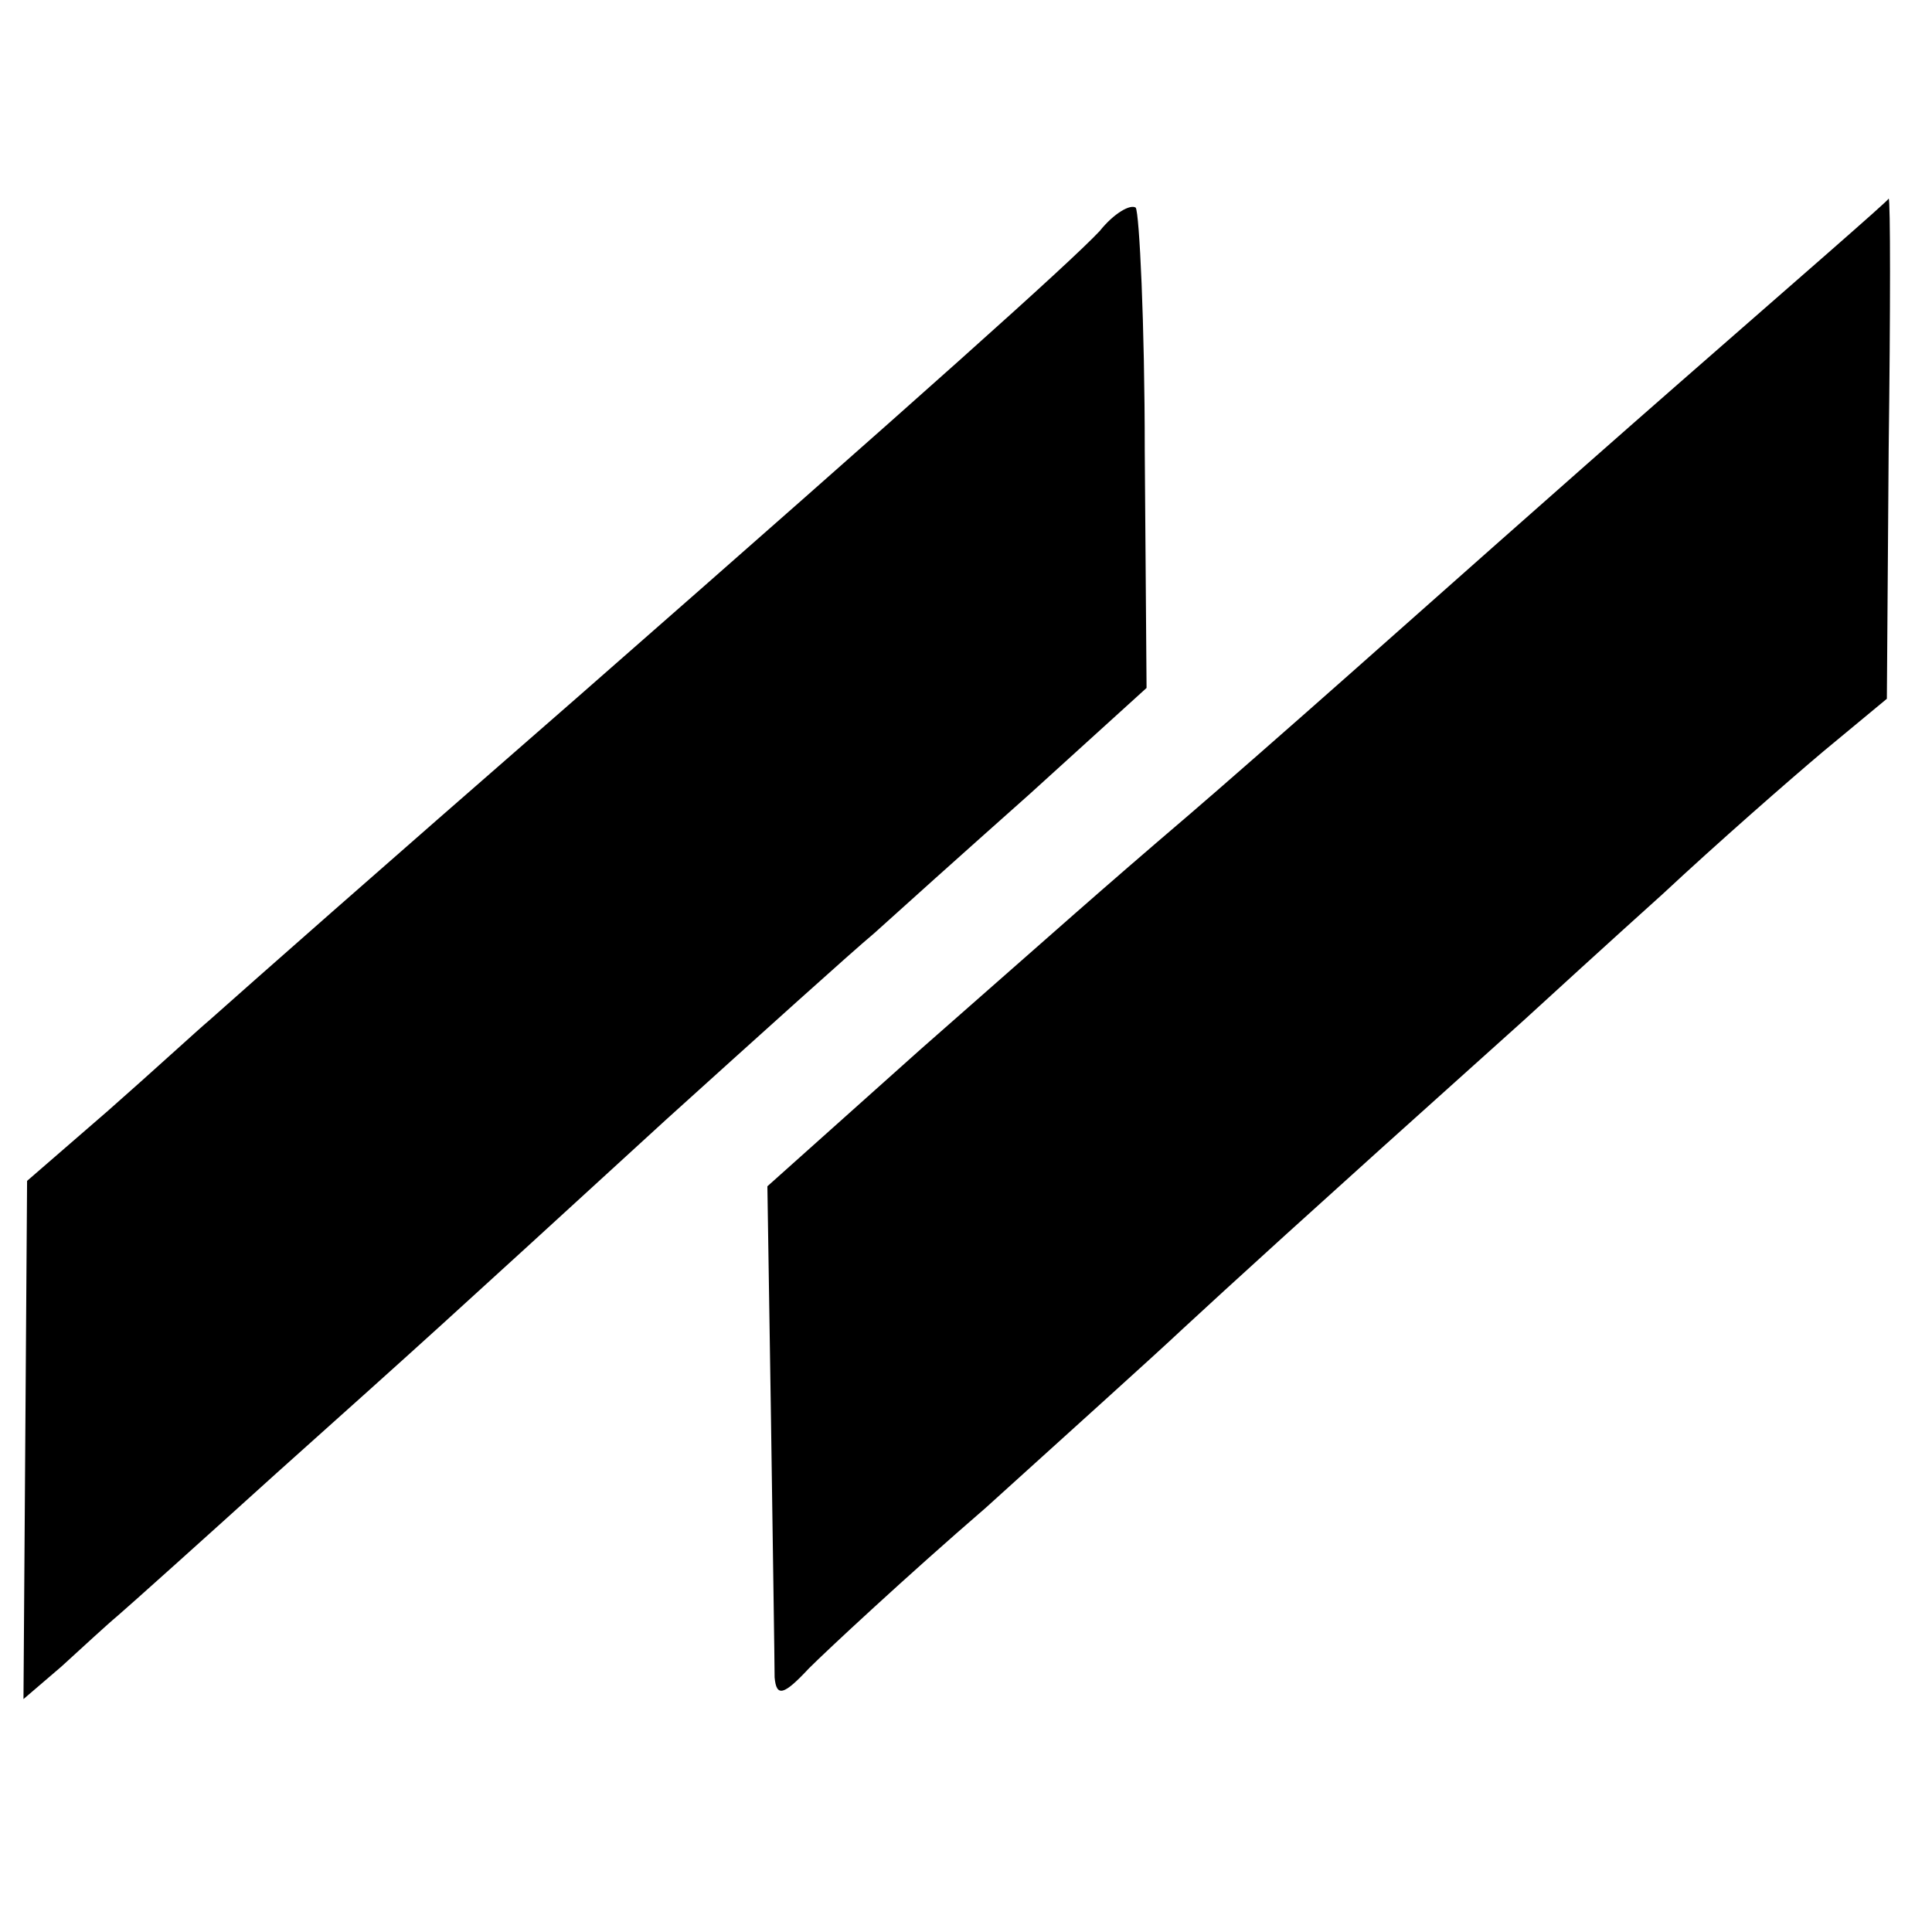
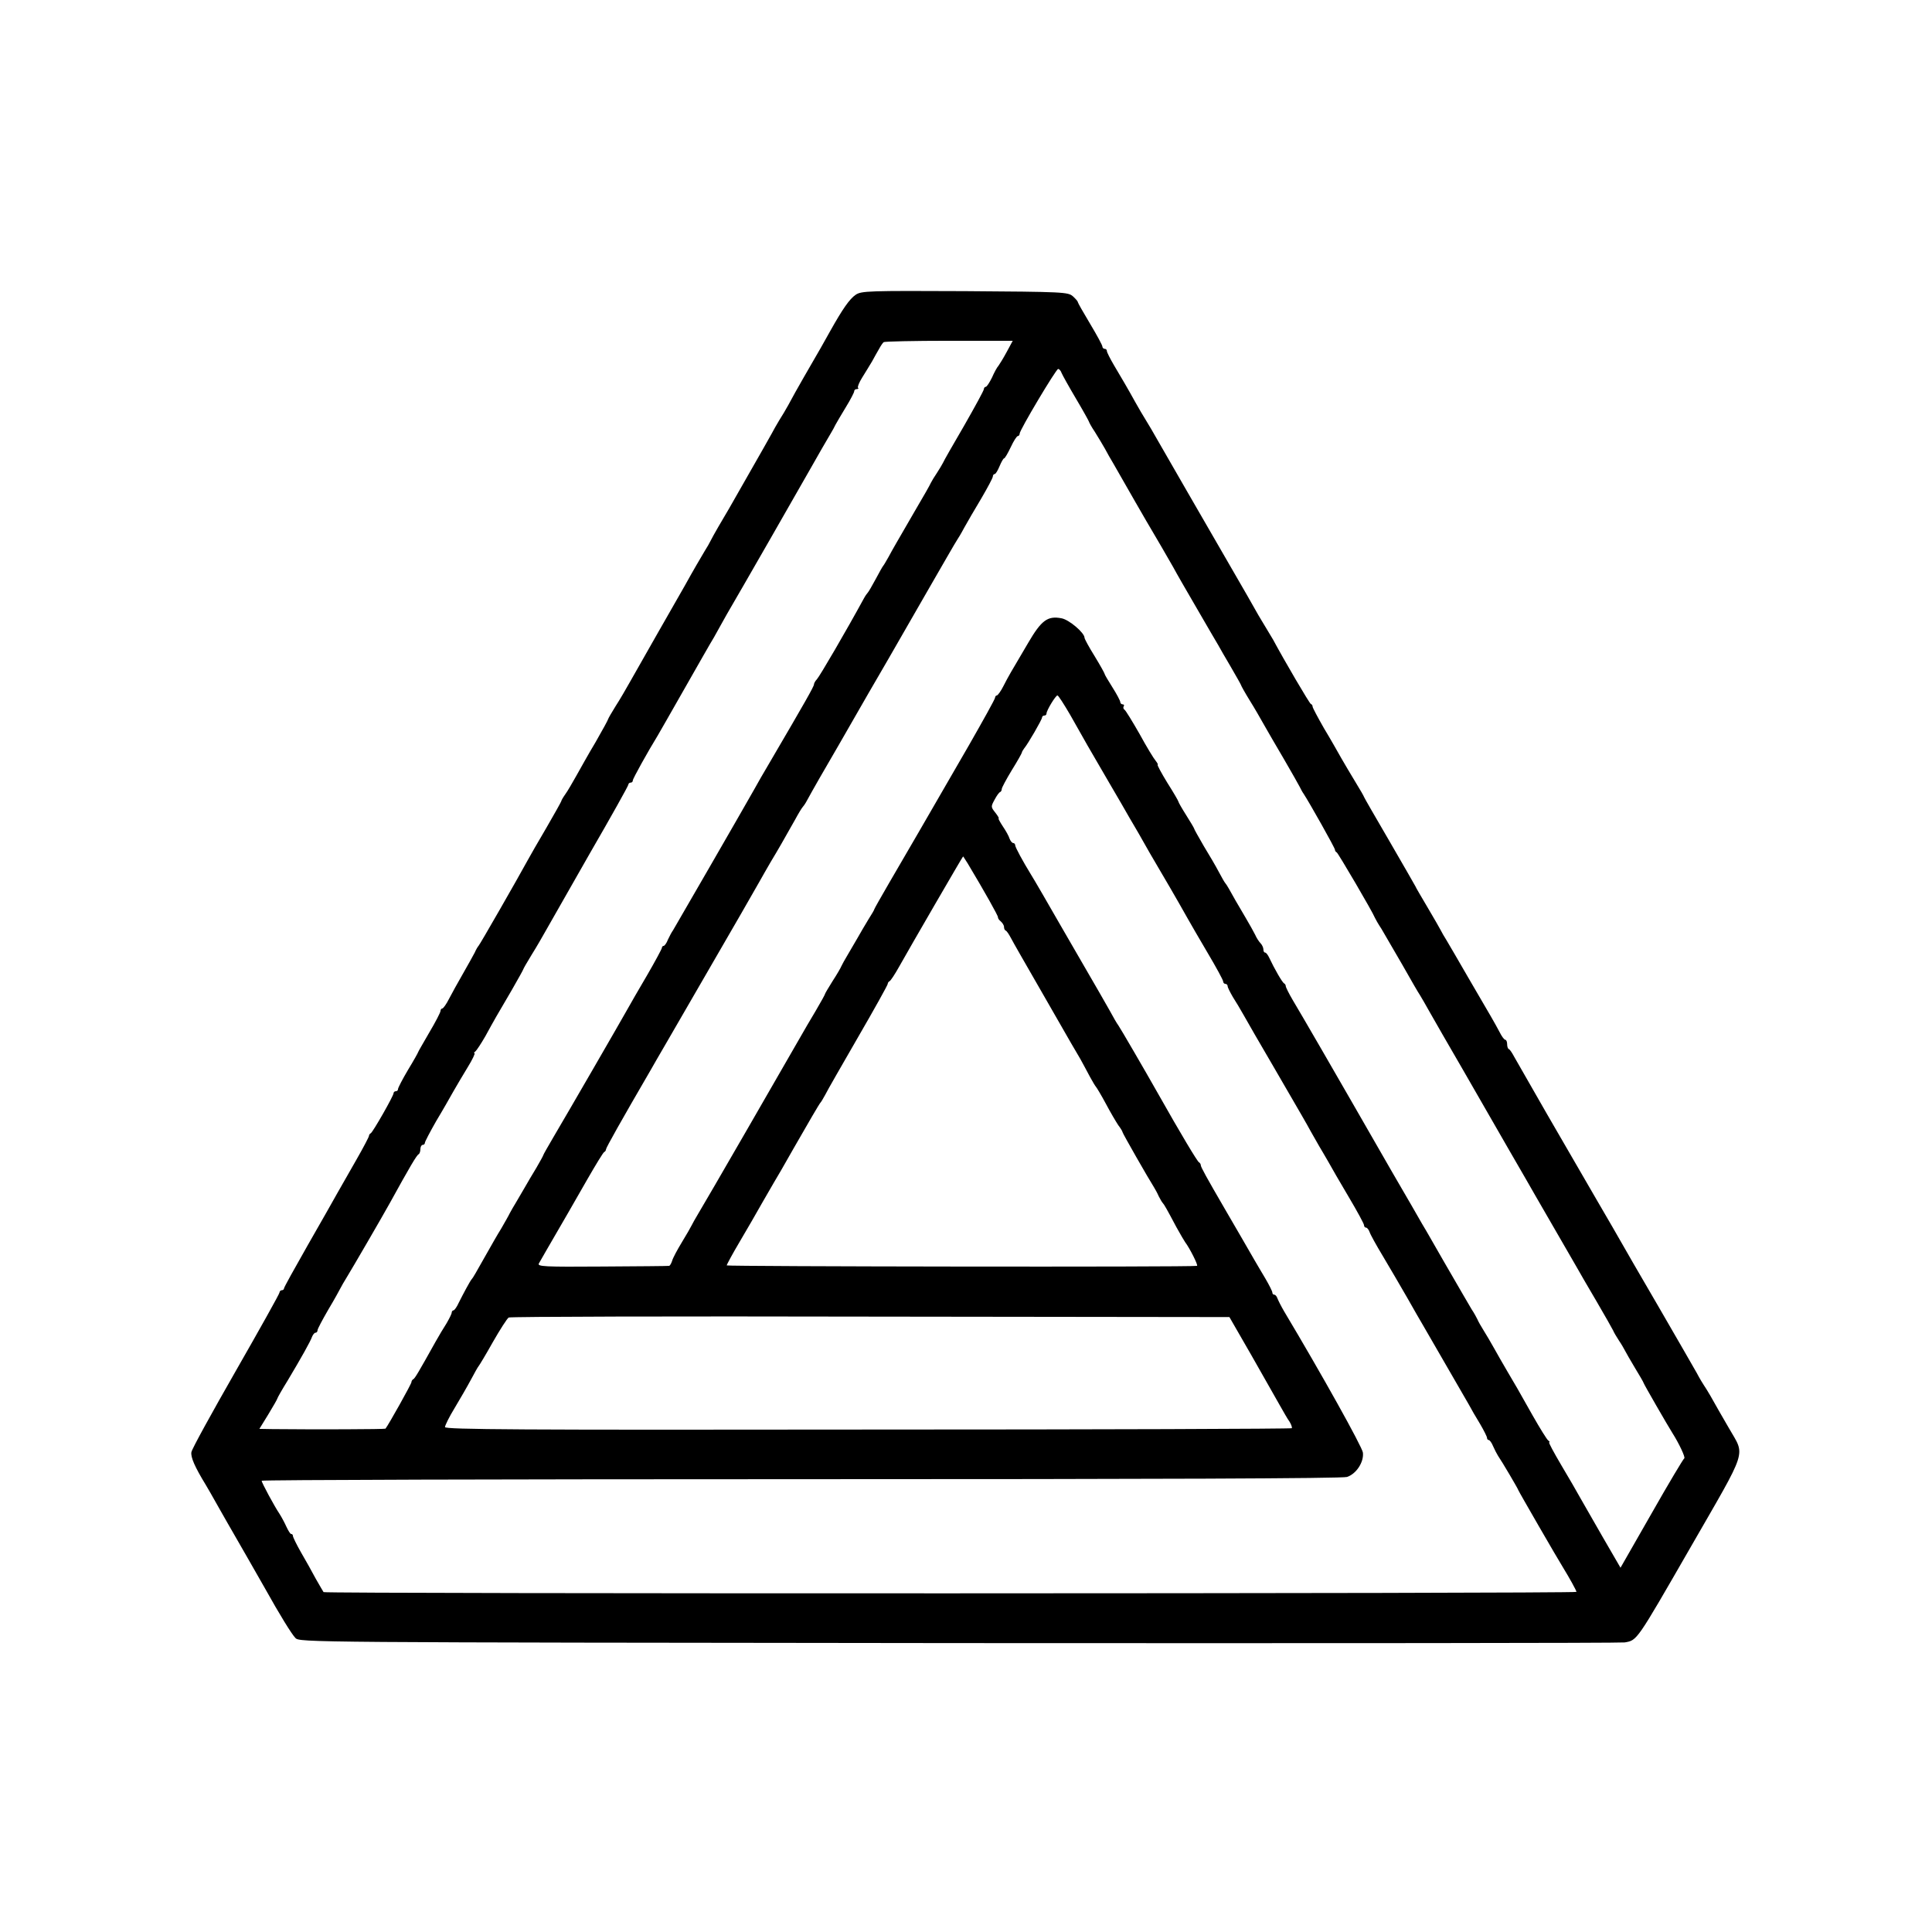
- <svg xmlns="http://www.w3.org/2000/svg" version="1.0" width="107pt" height="107pt" viewBox="0 0 107 107" preserveAspectRatio="xMidYMid meet">
-   <g transform="translate(0,107) scale(0.1,-0.1)" fill="#000000" stroke="none">
-     <path d="M609 942 c-17 -18 -95 -88 -289 -258 -117 -102 -177 -155 -204 -179 -6 -5 -31 -28 -56 -50 l-45 -39 -1 -144 -1 -143 21 18 c11 10 25 23 31 28 7 6 46 41 88 79 86 77 86 77 216 196 52 47 103 93 115 103 11 10 50 45 86 77 l65 59 -1 131 c0 71 -3 132 -5 135 -3 2 -12 -3 -20 -13z" />
-     <path d="M929 857 c-64 -56 -145 -128 -180 -159 -35 -31 -75 -66 -89 -78 -55 -47 -68 -59 -150 -131 l-85 -76 2 -129 c1 -71 2 -135 2 -143 1 -11 5 -10 19 5 10 10 54 51 98 89 43 39 92 83 109 99 26 24 63 58 189 171 12 11 47 43 77 70 30 28 70 63 89 79 l35 29 1 138 c1 77 1 139 0 139 0 -1 -53 -47 -117 -103z" />
+ <svg xmlns="http://www.w3.org/2000/svg" version="1.0" width="864pt" height="864pt" viewBox="0 0 864 864" preserveAspectRatio="xMidYMid meet">
+   <g transform="translate(0,864) scale(0.1,-0.1)" fill="#000000" stroke="none">
+     <path d="M3827 7322 c-28 -19 -59 -64 -114 -162 -32 -58 -42 -75 -120 -210 -27 -47 -52 -92 -56 -100 -4 -8 -18 -33 -31 -55 -14 -22 -31 -51 -39 -65 -11 -21 -64 -115 -207 -365 -10 -16 -30 -52 -47 -80 -16 -27 -32 -57 -36 -65 -4 -8 -15 -28 -26 -45 -19 -32 -48 -81 -89 -155 -14 -25 -68 -119 -120 -210 -52 -91 -108 -190 -125 -220 -17 -30 -45 -79 -64 -108 -18 -29 -33 -55 -33 -57 0 -3 -25 -49 -56 -103 -32 -53 -70 -122 -87 -152 -17 -30 -38 -67 -49 -82 -10 -14 -18 -28 -18 -31 0 -2 -30 -56 -66 -118 -37 -63 -74 -127 -83 -144 -48 -88 -216 -381 -221 -385 -3 -3 -11 -16 -17 -30 -7 -14 -31 -56 -53 -95 -22 -38 -50 -89 -62 -112 -12 -24 -26 -43 -30 -43 -4 0 -8 -5 -8 -11 0 -6 -22 -49 -50 -96 -27 -47 -50 -86 -50 -88 0 -2 -20 -38 -45 -79 -25 -42 -45 -81 -45 -86 0 -6 -4 -10 -10 -10 -5 0 -10 -4 -10 -9 0 -12 -93 -175 -102 -179 -4 -2 -8 -7 -8 -12 0 -4 -25 -52 -56 -106 -31 -55 -69 -121 -85 -149 -15 -27 -75 -133 -133 -234 -58 -102 -106 -188 -106 -193 0 -4 -4 -8 -10 -8 -5 0 -10 -5 -10 -10 0 -6 -88 -163 -195 -350 -107 -187 -197 -350 -199 -364 -4 -22 15 -66 64 -146 5 -8 32 -55 60 -105 28 -49 55 -97 60 -105 8 -14 122 -212 146 -255 64 -115 119 -204 135 -220 19 -20 35 -20 2967 -23 1621 -1 2961 0 2978 3 56 10 51 3 294 425 260 452 245 405 172 533 -32 55 -59 102 -83 145 -12 20 -25 42 -29 47 -4 6 -19 30 -32 55 -14 25 -92 160 -173 300 -82 140 -156 269 -165 285 -9 17 -59 102 -110 190 -51 88 -151 261 -223 385 -71 124 -137 239 -146 255 -9 17 -19 32 -23 33 -5 2 -8 12 -8 23 0 10 -4 19 -8 19 -5 0 -16 15 -25 33 -9 17 -27 50 -40 72 -13 22 -59 101 -102 175 -43 74 -86 149 -96 165 -11 17 -22 37 -26 45 -4 8 -31 55 -60 104 -29 49 -53 90 -53 92 0 1 -52 91 -115 200 -63 108 -115 198 -115 200 0 2 -17 32 -38 66 -21 35 -50 83 -64 108 -14 25 -48 85 -77 133 -28 49 -51 92 -51 97 0 5 -3 10 -8 12 -6 2 -118 193 -169 288 -8 14 -23 39 -33 55 -10 17 -25 41 -33 55 -27 48 -60 106 -132 230 -104 180 -293 507 -323 560 -14 25 -35 61 -47 80 -12 19 -33 55 -47 80 -37 67 -62 109 -97 168 -17 29 -31 57 -31 62 0 6 -4 10 -10 10 -5 0 -10 5 -10 10 0 6 -25 52 -55 102 -30 50 -55 94 -55 97 0 4 -10 15 -22 26 -22 19 -41 20 -483 23 -433 2 -462 1 -488 -16z m675 -256 c-15 -28 -32 -55 -37 -62 -6 -6 -19 -30 -29 -53 -11 -22 -23 -41 -28 -41 -4 0 -8 -5 -8 -10 0 -6 -40 -79 -88 -163 -49 -84 -92 -159 -95 -167 -4 -8 -16 -28 -27 -45 -11 -16 -23 -36 -27 -44 -3 -8 -35 -64 -71 -125 -92 -159 -97 -167 -118 -206 -11 -19 -21 -37 -24 -40 -3 -3 -18 -30 -34 -60 -16 -30 -32 -57 -35 -60 -3 -3 -11 -14 -17 -25 -79 -145 -198 -349 -211 -363 -7 -7 -13 -18 -13 -23 0 -9 -41 -81 -195 -344 -29 -49 -62 -106 -72 -125 -57 -101 -355 -617 -363 -630 -6 -8 -16 -27 -23 -42 -6 -16 -15 -28 -19 -28 -4 0 -8 -4 -8 -9 0 -4 -30 -60 -66 -122 -37 -63 -77 -132 -89 -154 -37 -66 -259 -450 -331 -572 -24 -41 -44 -76 -44 -78 0 -2 -14 -28 -31 -57 -18 -29 -41 -69 -52 -88 -11 -19 -28 -48 -38 -65 -10 -16 -23 -39 -29 -50 -5 -11 -23 -42 -39 -70 -17 -27 -44 -75 -61 -105 -53 -94 -65 -115 -70 -120 -7 -7 -39 -67 -59 -107 -8 -18 -19 -33 -23 -33 -4 0 -8 -5 -8 -10 0 -6 -11 -27 -23 -48 -13 -20 -35 -57 -49 -82 -77 -138 -93 -165 -100 -168 -4 -2 -8 -8 -8 -13 0 -8 -102 -190 -116 -208 -3 -3 -316 -4 -506 -2 l-58 1 40 65 c22 36 40 68 40 70 0 3 21 40 47 82 59 99 101 173 109 196 4 9 10 17 15 17 5 0 9 5 9 11 0 6 22 47 48 92 27 45 51 89 55 97 4 8 16 29 26 45 27 44 159 271 195 336 88 160 120 214 128 217 4 2 8 12 8 23 0 10 5 19 10 19 6 0 10 4 10 9 0 5 23 49 51 98 29 48 63 108 77 133 14 25 43 73 64 108 21 34 34 62 30 62 -4 0 -2 4 4 8 5 4 25 34 44 67 40 73 53 96 119 208 28 49 51 90 51 92 0 2 17 32 38 66 22 35 50 84 64 109 14 25 102 179 196 344 95 164 172 302 172 307 0 5 5 9 10 9 6 0 10 4 10 10 0 8 68 130 111 200 5 8 59 103 120 210 61 107 120 211 132 230 11 19 28 51 39 70 11 19 27 49 37 65 21 35 324 563 353 615 30 54 82 143 95 165 7 11 15 27 19 35 4 8 25 43 46 78 21 34 38 67 38 72 0 6 5 10 12 10 6 0 9 3 5 6 -3 3 5 24 19 46 14 22 33 54 44 72 10 18 24 44 32 57 7 13 16 26 20 29 4 3 135 6 292 6 l285 0 -27 -50z m245 -93 c4 -10 33 -62 65 -116 32 -54 58 -101 58 -103 0 -2 11 -23 26 -45 14 -22 34 -56 45 -75 10 -19 27 -49 38 -67 43 -76 162 -283 171 -297 13 -22 70 -119 97 -167 12 -23 60 -106 106 -185 46 -79 88 -152 95 -163 6 -11 31 -55 56 -97 25 -43 46 -80 46 -82 0 -2 17 -33 38 -67 22 -35 50 -84 64 -109 14 -25 54 -94 90 -155 35 -60 67 -117 71 -125 4 -8 11 -22 17 -30 25 -38 140 -242 140 -250 0 -4 3 -10 8 -12 6 -3 160 -265 171 -293 2 -5 15 -28 29 -49 13 -22 55 -94 93 -160 38 -67 73 -128 79 -136 5 -8 26 -44 46 -80 20 -36 85 -148 144 -250 59 -102 152 -264 207 -360 56 -96 110 -191 121 -210 53 -91 151 -262 182 -315 12 -22 53 -92 90 -155 37 -63 70 -122 74 -130 3 -8 15 -28 26 -45 11 -16 23 -37 27 -45 4 -8 24 -43 45 -78 21 -34 38 -64 38 -66 0 -4 109 -193 130 -226 28 -44 59 -109 52 -112 -4 -2 -70 -112 -146 -246 l-139 -243 -80 138 c-44 76 -89 156 -102 178 -12 22 -49 86 -83 143 -33 56 -58 102 -54 102 4 0 2 4 -4 8 -6 4 -37 54 -70 112 -32 57 -63 112 -69 122 -5 9 -25 43 -44 75 -19 32 -45 78 -59 103 -14 25 -35 61 -47 80 -12 19 -25 42 -28 50 -4 8 -15 29 -26 45 -10 17 -27 46 -38 65 -44 76 -137 236 -150 260 -8 14 -23 40 -34 58 -10 18 -70 122 -133 230 -295 514 -398 691 -445 770 -17 29 -31 57 -31 62 0 4 -3 10 -7 12 -8 3 -44 66 -67 115 -6 13 -14 23 -18 23 -5 0 -8 6 -8 14 0 8 -6 21 -13 28 -7 7 -18 24 -24 38 -7 14 -26 48 -42 75 -16 28 -36 61 -44 75 -26 47 -42 75 -47 80 -3 3 -16 25 -29 50 -13 25 -44 78 -68 117 -23 40 -43 75 -43 78 0 2 -16 29 -35 59 -19 30 -35 58 -35 61 0 3 -22 41 -50 85 -27 44 -46 80 -43 80 3 0 -1 8 -9 18 -8 9 -41 63 -72 120 -32 56 -62 105 -67 108 -5 3 -7 10 -4 15 4 5 1 9 -4 9 -6 0 -11 5 -11 10 0 6 -16 36 -35 66 -19 30 -35 57 -35 60 0 3 -20 39 -45 80 -25 40 -45 77 -45 82 0 22 -69 81 -103 87 -62 12 -90 -9 -149 -110 -82 -139 -87 -147 -110 -192 -12 -24 -26 -43 -30 -43 -4 0 -8 -5 -8 -10 0 -6 -53 -101 -117 -213 -196 -339 -287 -497 -357 -616 -36 -62 -66 -115 -66 -117 0 -3 -12 -23 -26 -45 -14 -23 -37 -62 -51 -87 -15 -26 -35 -60 -45 -77 -10 -16 -21 -37 -25 -45 -3 -8 -21 -39 -40 -68 -18 -29 -33 -54 -33 -56 0 -3 -19 -37 -43 -78 -24 -40 -55 -93 -69 -118 -53 -93 -429 -745 -458 -792 -11 -18 -23 -40 -27 -48 -4 -8 -23 -42 -44 -76 -20 -33 -40 -70 -43 -82 -4 -12 -10 -23 -14 -23 -4 -1 -138 -2 -299 -3 -261 -2 -291 0 -283 14 7 13 31 54 130 225 10 17 48 84 86 150 38 66 72 122 76 123 4 2 8 7 8 12 0 7 68 128 200 355 9 17 118 203 240 415 123 212 233 403 245 425 12 22 36 63 52 91 31 51 60 102 109 189 15 28 30 52 33 55 3 3 11 14 17 25 31 57 80 142 143 250 38 66 99 172 135 235 37 63 77 133 90 155 13 22 85 148 161 280 76 132 141 245 145 250 4 6 19 30 32 55 14 25 48 84 77 132 28 48 51 91 51 97 0 6 4 11 8 11 5 0 14 16 22 35 8 19 17 35 20 35 4 0 17 23 30 50 13 28 27 50 32 50 4 0 8 5 8 11 0 16 163 289 172 289 5 0 12 -8 15 -17z m39 -1530 c63 -112 85 -151 174 -303 40 -68 81 -139 91 -157 11 -18 29 -50 41 -70 12 -21 34 -60 50 -88 16 -27 33 -57 38 -65 11 -18 84 -143 131 -227 12 -21 52 -91 90 -155 38 -64 69 -121 69 -127 0 -6 5 -11 10 -11 6 0 10 -5 10 -10 0 -6 11 -27 23 -48 13 -20 35 -57 49 -82 14 -25 73 -128 133 -230 137 -236 144 -248 167 -290 11 -19 27 -48 37 -65 10 -16 28 -48 41 -70 12 -22 53 -93 91 -157 38 -64 69 -121 69 -127 0 -6 4 -11 9 -11 5 0 12 -9 16 -20 3 -10 30 -59 59 -107 29 -48 78 -133 110 -188 31 -55 61 -107 66 -115 16 -27 187 -324 208 -360 10 -19 33 -59 51 -88 17 -29 31 -57 31 -62 0 -6 4 -10 8 -10 4 0 13 -12 19 -27 7 -16 17 -35 22 -43 18 -26 91 -150 91 -154 0 -3 176 -308 200 -346 27 -44 60 -103 60 -109 0 -8 -5596 -9 -5603 -1 -2 3 -18 30 -35 60 -16 30 -46 84 -66 118 -20 35 -36 68 -36 73 0 5 -3 9 -8 9 -4 0 -13 15 -21 32 -8 18 -22 44 -31 58 -23 34 -80 140 -80 148 0 4 1085 7 2411 7 1585 0 2422 3 2443 10 42 14 76 67 71 109 -4 27 -184 350 -352 631 -13 22 -26 48 -30 58 -3 9 -9 17 -14 17 -5 0 -9 4 -9 10 0 5 -14 33 -31 62 -18 29 -39 67 -49 83 -14 25 -96 166 -135 233 -79 136 -105 183 -105 191 0 5 -4 11 -8 13 -7 3 -82 128 -183 307 -57 101 -171 297 -178 306 -5 6 -22 35 -38 65 -17 30 -70 123 -118 205 -48 83 -96 166 -107 185 -36 63 -118 205 -128 220 -35 57 -70 121 -70 130 0 5 -4 10 -9 10 -5 0 -12 9 -16 19 -3 11 -17 36 -30 55 -13 20 -22 36 -19 36 3 0 -4 12 -15 26 -20 25 -20 27 -3 58 9 17 20 33 25 34 4 2 7 8 7 14 0 5 20 43 45 84 25 40 45 76 45 79 0 3 5 11 10 18 17 20 80 129 80 138 0 5 5 9 10 9 6 0 10 4 10 9 0 14 41 81 49 81 4 0 29 -39 57 -87z m-458 -665 c76 -127 136 -234 135 -240 -1 -3 4 -12 12 -18 8 -7 15 -18 15 -25 0 -8 3 -15 8 -17 4 -1 14 -16 23 -33 8 -16 69 -122 134 -235 65 -113 126 -220 136 -237 11 -18 29 -50 41 -70 11 -21 31 -56 42 -78 12 -22 24 -42 27 -45 3 -3 23 -36 44 -75 20 -38 46 -82 56 -97 11 -14 19 -28 19 -31 0 -5 116 -208 141 -247 5 -8 15 -26 21 -40 7 -14 15 -27 18 -30 6 -6 18 -27 61 -108 17 -31 35 -61 39 -67 20 -26 60 -105 53 -106 -30 -6 -2103 -3 -2103 2 0 4 26 52 58 106 32 54 77 132 100 173 24 41 47 82 52 90 9 14 51 87 90 156 62 108 115 200 120 204 3 3 12 19 21 35 8 17 75 133 147 258 73 126 132 232 132 237 0 5 4 10 8 12 5 2 24 31 43 65 47 84 284 493 286 493 1 0 10 -15 21 -32z m1269 -2200 c54 -95 111 -195 126 -222 16 -28 35 -62 44 -74 8 -13 12 -26 10 -29 -3 -3 -856 -6 -1896 -6 -1560 -2 -1891 0 -1891 11 0 7 19 46 43 85 24 40 57 97 73 127 16 30 31 57 34 60 3 3 32 51 64 108 32 56 64 106 71 110 8 4 736 6 1618 4 l1605 -2 99 -172z" />
  </g>
</svg>
